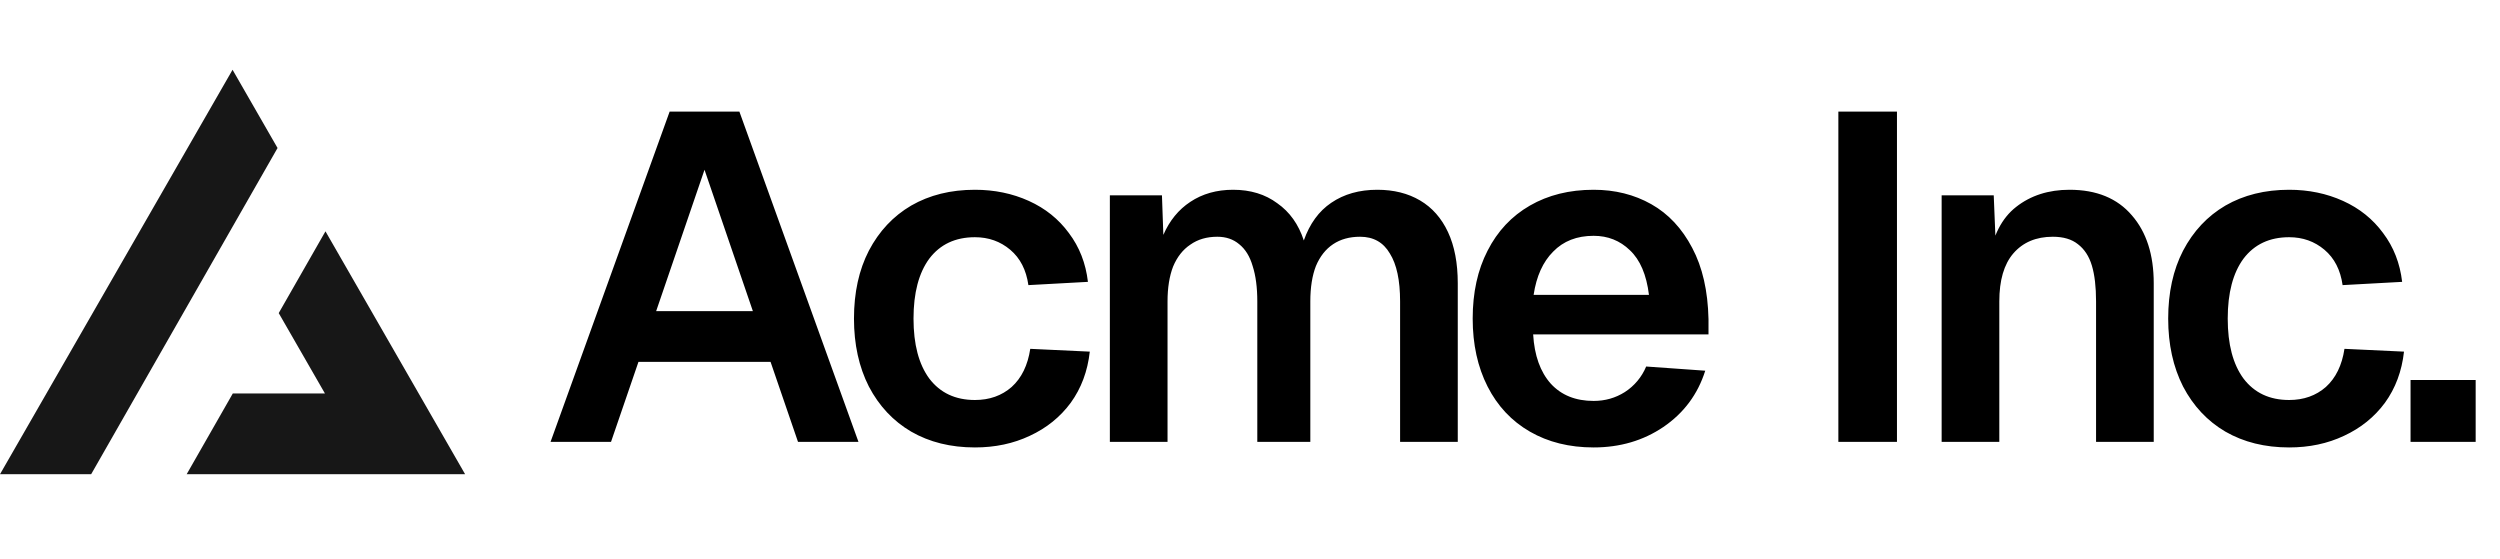
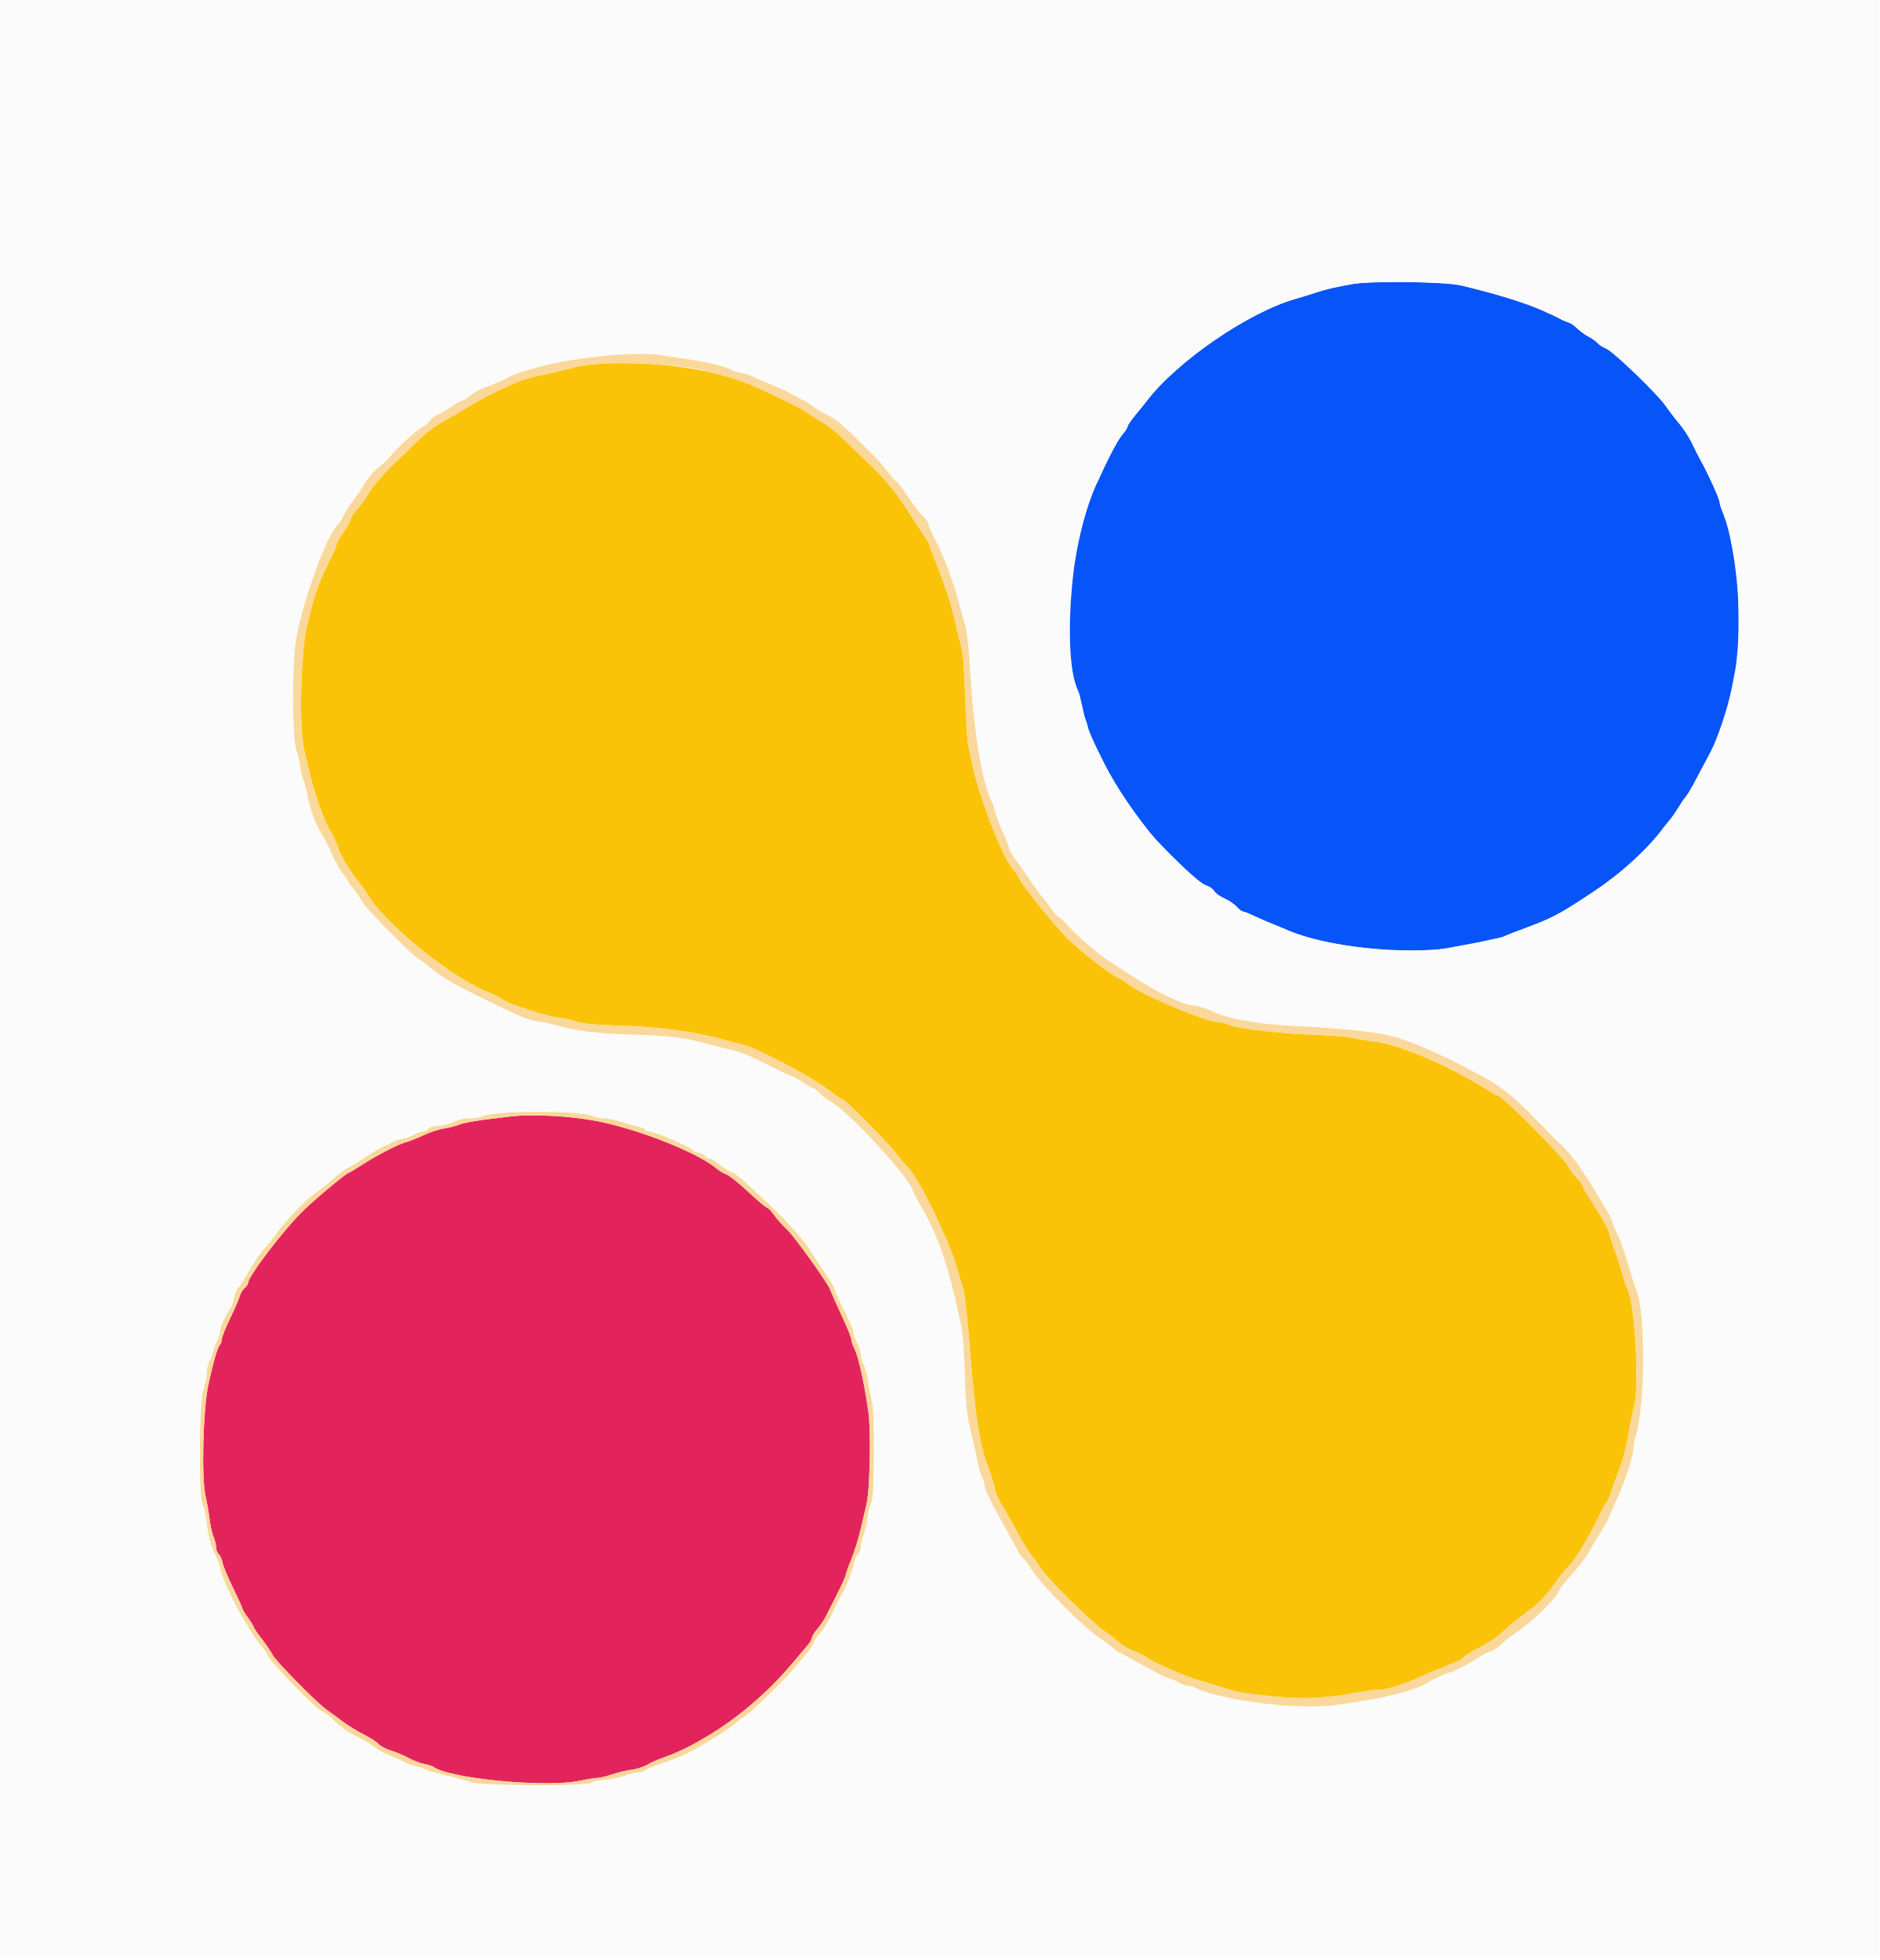
- <svg xmlns="http://www.w3.org/2000/svg" width="215" height="48" fill="none">
-   <path fill="#000" d="M57.588 9.6h6L73.828 38h-5.2l-2.36-6.88h-11.36L52.548 38h-5.2l10.24-28.4Zm7.16 17.16-4.16-12.16-4.16 12.16h8.32Zm23.694-2.24c-.186-1.307-.706-2.32-1.56-3.04-.853-.72-1.866-1.08-3.04-1.08-1.68 0-2.986.613-3.92 1.84-.906 1.227-1.36 2.947-1.36 5.16s.454 3.933 1.36 5.16c.934 1.227 2.24 1.84 3.92 1.84 1.254 0 2.307-.373 3.16-1.12.854-.773 1.387-1.867 1.6-3.28l5.12.24c-.186 1.68-.733 3.147-1.64 4.4-.906 1.227-2.08 2.173-3.52 2.84-1.413.667-2.986 1-4.72 1-2.08 0-3.906-.453-5.48-1.36-1.546-.907-2.76-2.2-3.64-3.88-.853-1.68-1.28-3.627-1.28-5.84 0-2.24.427-4.187 1.28-5.84.88-1.68 2.094-2.973 3.64-3.88 1.574-.907 3.4-1.36 5.48-1.36 1.68 0 3.227.32 4.64.96 1.414.64 2.56 1.56 3.44 2.76.907 1.2 1.454 2.6 1.64 4.2l-5.12.28Zm11.486-7.72.12 3.4c.534-1.227 1.307-2.173 2.32-2.84 1.04-.693 2.267-1.04 3.68-1.04 1.494 0 2.76.387 3.8 1.16 1.067.747 1.827 1.813 2.28 3.2.507-1.44 1.294-2.52 2.36-3.24 1.094-.747 2.414-1.12 3.96-1.12 1.414 0 2.64.307 3.68.92s1.84 1.52 2.4 2.72c.56 1.2.84 2.667.84 4.4V38h-4.96V25.92c0-1.813-.293-3.187-.88-4.12-.56-.96-1.413-1.44-2.56-1.44-.906 0-1.68.213-2.32.64-.64.427-1.133 1.053-1.48 1.88-.32.827-.48 1.84-.48 3.04V38h-4.56V25.92c0-1.2-.133-2.213-.4-3.04-.24-.827-.626-1.453-1.16-1.88-.506-.427-1.133-.64-1.88-.64-.906 0-1.68.227-2.32.68-.64.427-1.133 1.053-1.48 1.88-.32.827-.48 1.827-.48 3V38h-4.96V16.8h4.48Zm26.723 10.6c0-2.24.427-4.187 1.28-5.84.854-1.68 2.067-2.973 3.64-3.88 1.574-.907 3.4-1.36 5.48-1.36 1.84 0 3.494.413 4.96 1.24 1.467.827 2.64 2.08 3.52 3.76.88 1.653 1.347 3.693 1.4 6.12v1.32h-15.08c.107 1.813.614 3.227 1.52 4.24.907.987 2.134 1.48 3.68 1.48.987 0 1.88-.253 2.68-.76a4.803 4.803 0 0 0 1.84-2.2l5.08.36c-.64 2.027-1.84 3.64-3.6 4.84-1.733 1.173-3.733 1.76-6 1.76-2.08 0-3.906-.453-5.48-1.36-1.573-.907-2.786-2.2-3.64-3.88-.853-1.68-1.28-3.627-1.28-5.84Zm15.16-2.04c-.213-1.733-.76-3.013-1.64-3.84-.853-.827-1.893-1.24-3.12-1.24-1.44 0-2.6.453-3.48 1.36-.88.88-1.44 2.12-1.68 3.72h9.92ZM163.139 9.6V38h-5.04V9.6h5.04Zm8.322 7.2.24 5.88-.64-.36c.32-2.053 1.094-3.56 2.32-4.52 1.254-.987 2.787-1.48 4.6-1.48 2.32 0 4.107.733 5.36 2.2 1.254 1.44 1.88 3.387 1.88 5.84V38h-4.96V25.92c0-1.253-.12-2.28-.36-3.08-.24-.8-.64-1.413-1.2-1.84-.533-.427-1.253-.64-2.16-.64-1.44 0-2.573.48-3.4 1.44-.8.933-1.2 2.307-1.2 4.12V38h-4.96V16.8h4.48Zm30.003 7.72c-.186-1.307-.706-2.32-1.56-3.04-.853-.72-1.866-1.08-3.04-1.08-1.68 0-2.986.613-3.92 1.84-.906 1.227-1.36 2.947-1.36 5.16s.454 3.933 1.36 5.16c.934 1.227 2.24 1.84 3.92 1.84 1.254 0 2.307-.373 3.16-1.12.854-.773 1.387-1.867 1.6-3.28l5.12.24c-.186 1.68-.733 3.147-1.64 4.4-.906 1.227-2.08 2.173-3.52 2.84-1.413.667-2.986 1-4.72 1-2.08 0-3.906-.453-5.48-1.36-1.546-.907-2.76-2.2-3.64-3.88-.853-1.68-1.28-3.627-1.28-5.84 0-2.24.427-4.187 1.28-5.84.88-1.68 2.094-2.973 3.64-3.88 1.574-.907 3.4-1.36 5.48-1.36 1.68 0 3.227.32 4.64.96 1.414.64 2.56 1.56 3.44 2.76.907 1.2 1.454 2.6 1.64 4.2l-5.12.28Zm11.443 8.16V38h-5.6v-5.32h5.6Z" />
-   <path fill="#171717" fill-rule="evenodd" d="m7.839 40.783 16.03-28.054L20 6 0 40.783h7.839Zm8.214 0H40L27.99 19.894l-4.02 7.032 3.976 6.914H20.02l-3.967 6.943Z" clip-rule="evenodd" />
+ <svg xmlns="http://www.w3.org/2000/svg" id="svg" version="1.1" width="400" height="417.143" viewBox="0, 0, 400,417.143">
+   <g id="svgg">
+     <path id="path0" d="M288.000 60.423 C 284.963 60.956,282.285 61.576,280.400 62.181 C 279.410 62.499,277.250 63.158,275.600 63.645 C 265.374 66.666,250.359 77.012,244.000 85.419 C 243.670 85.855,242.635 87.135,241.700 88.262 C 240.765 89.389,240.000 90.505,240.000 90.742 C 240.000 90.978,239.495 91.763,238.877 92.486 C 237.858 93.679,236.262 96.724,233.471 102.800 C 227.813 115.119,225.662 138.331,229.377 147.000 C 229.659 147.660,230.081 149.100,230.314 150.200 C 231.253 154.637,231.807 156.073,235.092 162.600 C 240.230 172.808,251.960 186.869,256.623 188.408 C 257.384 188.659,258.197 189.221,258.431 189.658 C 258.665 190.095,259.609 190.779,260.528 191.178 C 261.448 191.577,262.636 192.375,263.170 192.952 C 263.703 193.528,264.315 194.000,264.530 194.000 C 264.744 194.000,265.838 194.433,266.960 194.962 C 268.082 195.491,269.810 196.243,270.800 196.633 C 271.790 197.023,273.320 197.653,274.200 198.034 C 282.199 201.498,299.211 203.384,308.000 201.781 C 316.160 200.292,319.245 199.664,320.000 199.338 C 320.330 199.195,321.410 198.767,322.400 198.387 C 323.390 198.007,325.370 197.248,326.800 196.699 C 330.630 195.228,332.555 194.154,338.960 189.910 C 346.539 184.888,353.275 178.196,357.345 171.643 C 357.974 170.629,358.632 169.710,358.806 169.600 C 358.980 169.490,359.829 168.050,360.693 166.400 C 361.557 164.750,362.948 162.140,363.783 160.600 C 370.460 148.297,371.935 129.395,367.603 111.658 C 367.369 110.700,366.912 109.404,366.589 108.778 C 366.265 108.152,366.000 107.329,366.000 106.950 C 366.000 106.257,363.458 100.617,361.967 98.000 C 361.528 97.230,360.709 95.610,360.146 94.400 C 359.584 93.190,358.363 91.300,357.434 90.200 C 356.505 89.100,355.194 87.390,354.520 86.400 C 352.809 83.885,343.436 74.858,341.848 74.194 C 341.127 73.893,340.293 73.353,339.995 72.994 C 339.697 72.635,338.811 72.012,338.027 71.610 C 337.242 71.207,336.164 70.410,335.630 69.839 C 335.097 69.268,334.467 68.798,334.230 68.795 C 333.994 68.792,332.450 68.102,330.800 67.262 C 326.347 64.995,319.460 62.731,311.145 60.802 C 307.479 59.951,292.120 59.700,288.000 60.423 " stroke="none" fill="#0754f9" fill-rule="evenodd" />
+     <path id="path1" d="M126.000 77.563 C 124.350 77.720,122.720 77.978,122.378 78.137 C 122.036 78.296,120.056 78.789,117.978 79.234 C 111.851 80.546,111.526 80.641,108.600 81.976 C 103.852 84.143,102.690 84.739,100.000 86.380 C 98.570 87.253,96.410 88.522,95.200 89.199 C 92.544 90.685,90.953 91.826,89.329 93.410 C 88.657 94.064,86.267 96.375,84.016 98.544 C 81.675 100.800,79.347 103.472,78.577 104.786 C 77.836 106.049,76.682 107.670,76.011 108.388 C 75.340 109.106,74.686 110.116,74.556 110.632 C 74.427 111.148,73.708 112.432,72.960 113.484 C 72.212 114.536,71.600 115.632,71.600 115.918 C 71.600 116.204,71.262 117.105,70.849 117.919 C 67.830 123.875,67.243 125.475,65.441 132.648 C 63.976 138.478,63.575 154.934,64.779 159.800 C 64.997 160.680,65.459 162.660,65.805 164.200 C 66.736 168.333,69.142 175.158,70.238 176.770 C 70.764 177.545,71.491 179.083,71.854 180.189 C 72.515 182.207,74.606 185.706,76.301 187.631 C 76.800 188.197,77.804 189.637,78.531 190.831 C 82.243 196.917,96.534 208.355,104.000 211.215 C 104.770 211.510,106.045 212.150,106.833 212.638 C 107.621 213.126,108.881 213.717,109.633 213.951 C 110.385 214.185,112.260 214.809,113.800 215.338 C 115.340 215.866,117.590 216.428,118.800 216.585 C 120.010 216.742,121.810 217.143,122.800 217.476 C 124.015 217.885,126.873 218.144,131.600 218.274 C 139.620 218.495,147.227 219.468,153.000 221.011 C 155.200 221.599,157.654 222.238,158.453 222.431 C 161.055 223.061,172.989 229.379,176.010 231.726 C 177.620 232.977,179.115 234.000,179.333 234.000 C 179.860 234.000,189.511 243.766,190.994 245.800 C 191.635 246.680,192.535 247.760,192.993 248.200 C 194.526 249.671,196.894 253.852,199.902 260.400 C 202.572 266.212,203.169 267.856,205.055 274.600 C 205.363 275.700,205.975 281.280,206.415 287.000 C 207.535 301.534,208.426 307.285,210.354 312.400 C 210.976 314.050,211.615 316.105,211.773 316.967 C 211.932 317.829,212.645 319.449,213.359 320.567 C 214.073 321.685,215.513 324.220,216.561 326.200 C 217.608 328.180,218.866 330.250,219.355 330.800 C 219.845 331.350,220.761 332.610,221.391 333.600 C 223.058 336.220,232.855 345.833,235.556 347.499 C 236.130 347.853,237.230 348.718,238.000 349.420 C 238.770 350.123,240.268 351.020,241.329 351.415 C 242.391 351.809,243.651 352.423,244.129 352.779 C 245.675 353.931,252.120 356.768,255.000 357.564 C 256.540 357.991,258.700 358.643,259.800 359.014 C 263.332 360.206,264.089 360.345,270.689 361.011 C 277.562 361.706,282.134 361.497,289.200 360.166 C 290.850 359.855,292.878 359.600,293.708 359.600 C 295.390 359.600,299.241 358.329,303.265 356.447 C 304.730 355.761,306.080 355.194,306.265 355.186 C 306.449 355.179,307.320 354.825,308.200 354.400 C 309.080 353.975,309.997 353.621,310.238 353.614 C 310.479 353.606,311.019 353.220,311.438 352.756 C 311.857 352.291,313.500 351.285,315.088 350.520 C 316.677 349.755,318.665 348.441,319.506 347.600 C 320.347 346.759,322.467 345.000,324.217 343.690 C 327.758 341.042,328.698 340.090,331.220 336.600 C 332.174 335.280,333.159 334.020,333.408 333.800 C 335.031 332.368,337.955 327.668,340.253 322.800 C 340.825 321.590,341.523 320.330,341.806 320.000 C 342.089 319.670,342.504 318.770,342.729 318.000 C 342.953 317.230,343.531 315.610,344.013 314.400 C 345.343 311.061,346.046 308.523,346.619 305.000 C 346.905 303.240,347.423 300.727,347.770 299.416 C 348.970 294.874,347.954 277.147,346.325 274.217 C 346.085 273.786,345.662 272.526,345.384 271.417 C 345.106 270.307,344.433 268.218,343.887 266.773 C 343.342 265.329,342.766 263.556,342.608 262.835 C 342.320 261.527,341.199 259.492,338.321 255.054 C 337.485 253.764,336.800 252.540,336.800 252.333 C 336.800 252.126,336.249 251.381,335.576 250.678 C 334.904 249.975,334.018 248.770,333.610 248.000 C 332.643 246.179,319.729 233.200,318.884 233.200 C 318.708 233.200,317.221 232.372,315.582 231.361 C 307.500 226.376,297.666 222.259,292.288 221.608 C 290.480 221.390,288.280 221.029,287.400 220.808 C 286.520 220.587,282.650 220.301,278.800 220.173 C 272.083 219.950,262.653 218.777,261.163 217.980 C 260.772 217.771,260.062 217.600,259.586 217.600 C 256.850 217.600,242.419 211.483,239.800 209.213 C 239.360 208.831,238.668 208.401,238.262 208.258 C 236.630 207.679,229.180 201.861,226.739 199.260 C 223.137 195.420,216.800 187.408,216.800 186.693 C 216.800 186.513,216.379 185.911,215.864 185.356 C 213.396 182.694,208.213 169.288,206.757 161.800 C 206.586 160.920,206.272 159.390,206.058 158.400 C 205.845 157.410,205.551 152.730,205.406 148.000 C 205.238 142.526,204.941 138.746,204.588 137.600 C 204.283 136.610,203.653 134.000,203.187 131.800 C 202.722 129.600,201.274 125.065,199.970 121.722 C 198.667 118.379,197.600 115.553,197.600 115.442 C 197.600 115.331,197.015 114.410,196.300 113.394 C 195.585 112.379,194.640 110.956,194.200 110.232 C 191.297 105.453,188.683 102.212,184.668 98.409 C 183.385 97.194,181.097 94.993,179.583 93.518 C 178.069 92.043,176.238 90.536,175.515 90.169 C 174.792 89.802,173.337 88.888,172.282 88.138 C 170.525 86.890,169.026 86.127,161.108 82.457 C 152.475 78.454,137.926 76.426,126.000 77.563 " stroke="none" fill="#fbc307" fill-rule="evenodd" />
+     <path id="path2" d="M109.000 237.584 C 102.719 238.261,98.925 238.862,97.600 239.387 C 96.830 239.692,95.390 240.054,94.400 240.191 C 93.410 240.327,91.489 240.963,90.132 241.604 C 88.775 242.245,87.155 242.893,86.532 243.045 C 84.937 243.434,80.285 245.817,77.121 247.866 C 75.648 248.820,74.348 249.600,74.232 249.600 C 73.790 249.600,67.283 255.001,64.661 257.544 C 60.422 261.654,52.800 271.629,52.800 273.066 C 52.800 273.291,52.456 273.787,52.036 274.167 C 51.616 274.548,51.157 275.316,51.017 275.874 C 50.877 276.433,49.961 278.548,48.981 280.576 C 48.002 282.603,47.200 284.617,47.200 285.051 C 47.200 285.485,47.019 286.021,46.797 286.243 C 46.289 286.751,45.374 289.920,44.327 294.800 C 43.208 300.015,42.848 314.533,43.742 318.400 C 44.072 319.830,44.460 322.048,44.604 323.329 C 44.747 324.609,45.120 326.269,45.432 327.016 C 45.745 327.763,46.000 328.808,46.000 329.338 C 46.000 329.868,46.251 330.510,46.558 330.765 C 46.865 331.020,47.231 331.840,47.371 332.588 C 47.512 333.335,48.520 335.765,49.613 337.988 C 50.706 340.210,51.600 342.175,51.600 342.354 C 51.600 342.533,52.140 343.425,52.800 344.337 C 53.460 345.248,54.000 346.130,54.000 346.297 C 54.000 346.463,54.766 347.590,55.701 348.800 C 56.636 350.010,57.671 351.528,58.000 352.172 C 58.706 353.553,67.087 362.087,69.400 363.781 C 70.280 364.425,71.900 365.621,73.000 366.439 C 74.100 367.256,76.093 368.477,77.428 369.152 C 78.764 369.826,80.188 370.745,80.594 371.193 C 80.999 371.641,82.157 372.255,83.166 372.557 C 84.175 372.859,85.873 373.572,86.939 374.142 C 88.006 374.712,89.536 375.297,90.339 375.441 C 91.143 375.586,91.980 375.842,92.200 376.010 C 95.505 378.540,116.199 380.518,123.400 378.993 C 124.940 378.667,126.604 378.400,127.098 378.400 C 127.592 378.400,129.033 378.057,130.298 377.637 C 131.564 377.218,133.434 376.774,134.453 376.651 C 135.473 376.529,136.925 376.063,137.680 375.618 C 138.436 375.172,140.032 374.468,141.227 374.054 C 150.321 370.900,160.974 363.114,168.600 354.046 C 170.140 352.215,171.715 350.348,172.100 349.897 C 172.485 349.446,172.800 348.841,172.800 348.553 C 172.800 348.264,173.316 347.437,173.947 346.714 C 174.578 345.991,175.451 344.680,175.886 343.800 C 176.322 342.920,177.426 340.724,178.339 338.921 C 179.253 337.117,180.000 335.440,180.000 335.193 C 180.000 334.946,180.532 333.452,181.181 331.872 C 181.831 330.292,182.738 327.380,183.197 325.400 C 183.657 323.420,184.221 320.990,184.452 320.000 C 185.149 317.014,185.387 304.404,184.821 300.476 C 183.893 294.043,182.694 288.656,181.813 286.967 C 181.479 286.325,181.204 285.504,181.202 285.142 C 181.201 284.779,180.546 283.069,179.748 281.342 C 178.026 277.617,176.936 275.163,176.741 274.571 C 176.300 273.231,169.108 263.176,167.539 261.707 C 166.516 260.748,165.256 259.342,164.739 258.581 C 164.223 257.821,163.530 257.107,163.200 256.995 C 162.870 256.884,161.070 255.359,159.200 253.608 C 157.330 251.856,155.260 250.209,154.600 249.947 C 153.940 249.685,153.040 249.157,152.600 248.774 C 149.305 245.907,139.307 241.652,130.463 239.354 C 124.259 237.742,114.778 236.960,109.000 237.584 " stroke="none" fill="#e3245c" fill-rule="evenodd" />
+     <path id="path3" d="M0.000 208.400 L 0.000 416.800 200.000 416.800 L 400.000 416.800 400.000 208.400 L 400.000 0.000 200.000 0.000 L 0.000 0.000 0.000 208.400 M310.374 60.607 C 317.864 62.338,326.854 65.108,328.686 66.248 C 329.173 66.552,329.824 66.800,330.132 66.800 C 330.440 66.800,331.150 67.160,331.709 67.600 C 332.269 68.040,333.012 68.400,333.362 68.400 C 333.712 68.400,334.673 69.005,335.499 69.745 C 336.324 70.486,337.553 71.374,338.229 71.719 C 338.905 72.065,339.701 72.640,339.997 72.997 C 340.294 73.354,341.127 73.893,341.848 74.194 C 343.436 74.858,352.809 83.885,354.520 86.400 C 355.194 87.390,356.505 89.100,357.434 90.200 C 358.363 91.300,359.584 93.190,360.146 94.400 C 360.709 95.610,361.528 97.230,361.967 98.000 C 363.332 100.395,366.000 106.232,366.000 106.822 C 366.000 107.132,366.345 108.288,366.766 109.392 C 367.597 111.571,367.910 112.719,369.170 118.219 C 370.109 122.316,370.372 138.127,369.559 141.600 C 369.327 142.590,368.902 144.660,368.615 146.200 C 367.808 150.519,365.466 157.499,363.783 160.600 C 362.948 162.140,361.578 164.709,360.740 166.308 C 359.901 167.908,358.856 169.602,358.417 170.074 C 357.978 170.545,357.426 171.515,357.190 172.230 C 356.954 172.945,356.508 173.627,356.198 173.746 C 355.888 173.865,354.658 175.275,353.466 176.881 C 350.265 181.190,345.044 185.879,338.960 189.910 C 331.439 194.893,330.416 195.415,322.400 198.357 C 321.410 198.721,320.419 199.133,320.197 199.273 C 319.975 199.413,319.075 199.649,318.197 199.797 C 317.319 199.945,315.790 200.316,314.800 200.620 C 304.940 203.655,284.105 202.328,274.200 198.035 C 273.320 197.654,271.790 197.023,270.800 196.633 C 269.810 196.243,268.082 195.491,266.960 194.962 C 265.838 194.433,264.744 194.000,264.530 194.000 C 264.315 194.000,263.703 193.528,263.170 192.952 C 262.636 192.375,261.448 191.577,260.528 191.178 C 259.609 190.779,258.665 190.095,258.431 189.658 C 258.197 189.221,257.384 188.659,256.623 188.408 C 254.739 187.786,244.126 177.210,240.960 172.799 C 238.199 168.954,231.607 156.521,231.586 155.120 C 231.579 154.614,231.225 153.480,230.800 152.600 C 230.375 151.720,230.021 150.353,230.014 149.561 C 230.006 148.770,229.742 147.600,229.428 146.961 C 225.808 139.616,228.300 110.818,233.215 103.200 C 233.428 102.870,233.793 102.150,234.026 101.600 C 235.454 98.237,237.916 93.611,238.877 92.486 C 239.495 91.763,240.000 90.978,240.000 90.742 C 240.000 90.505,240.765 89.389,241.700 88.262 C 242.635 87.135,243.670 85.855,244.000 85.419 C 250.406 76.950,265.976 66.257,275.800 63.580 C 277.560 63.101,279.630 62.439,280.400 62.109 C 281.170 61.780,282.790 61.341,284.000 61.135 C 285.210 60.929,287.010 60.613,288.000 60.434 C 291.405 59.816,307.490 59.940,310.374 60.607 M141.000 75.616 C 142.100 75.819,144.852 76.246,147.116 76.566 C 150.952 77.107,154.871 78.115,155.800 78.801 C 156.020 78.963,156.920 79.222,157.800 79.377 C 158.680 79.532,159.760 79.879,160.200 80.147 C 160.640 80.415,162.350 81.162,164.000 81.805 C 165.650 82.449,167.863 83.476,168.918 84.088 C 169.972 84.700,170.919 85.200,171.022 85.200 C 171.124 85.200,172.093 85.822,173.175 86.583 C 174.257 87.343,175.793 88.237,176.589 88.569 C 177.384 88.902,179.272 90.395,180.785 91.887 C 182.298 93.379,184.383 95.410,185.420 96.400 C 186.457 97.390,188.007 99.145,188.865 100.300 C 189.723 101.455,190.576 102.400,190.761 102.400 C 190.945 102.400,192.005 103.795,193.115 105.500 C 194.226 107.205,195.689 109.129,196.367 109.775 C 197.045 110.421,197.600 111.199,197.600 111.503 C 197.600 111.808,198.138 113.079,198.795 114.328 C 200.924 118.378,203.166 124.430,204.378 129.400 C 204.646 130.500,205.131 132.210,205.457 133.200 C 205.793 134.224,206.212 137.931,206.428 141.800 C 207.204 155.711,209.003 166.711,211.174 170.813 C 211.352 171.150,211.635 172.047,211.801 172.805 C 211.968 173.563,212.711 175.515,213.452 177.142 C 214.193 178.769,214.800 180.334,214.800 180.619 C 214.800 180.905,215.385 181.918,216.101 182.869 C 216.817 183.821,218.119 185.680,218.995 187.000 C 219.872 188.320,221.131 190.056,221.794 190.858 C 222.457 191.660,223.450 192.960,224.000 193.747 C 224.550 194.534,225.180 195.198,225.400 195.222 C 225.620 195.246,226.610 196.202,227.600 197.347 C 229.178 199.173,234.773 203.872,236.712 205.000 C 237.091 205.220,239.200 206.578,241.400 208.017 C 246.345 211.252,252.135 214.000,254.006 214.000 C 254.773 214.000,256.487 214.515,257.817 215.144 C 261.512 216.892,267.688 217.985,276.084 218.375 C 280.108 218.562,286.065 219.017,289.323 219.386 C 294.682 219.992,296.190 220.338,300.800 222.020 C 302.450 222.621,308.480 225.351,310.200 226.275 C 310.860 226.629,312.750 227.634,314.400 228.508 C 319.534 231.226,321.489 232.746,326.726 238.094 C 329.517 240.944,332.227 243.664,332.750 244.138 C 334.024 245.295,336.668 248.829,338.472 251.786 C 341.916 257.431,343.200 259.698,343.202 260.135 C 343.204 260.391,343.488 261.140,343.835 261.800 C 344.700 263.448,345.453 265.537,346.790 270.000 C 347.416 272.090,348.138 274.340,348.395 275.000 C 350.232 279.719,350.135 298.810,348.240 305.189 C 347.888 306.375,347.600 307.899,347.600 308.576 C 347.600 310.033,345.789 315.466,343.992 319.400 C 343.289 320.940,342.449 322.797,342.126 323.526 C 341.802 324.255,341.033 325.605,340.417 326.526 C 339.801 327.447,338.827 329.100,338.253 330.200 C 337.679 331.300,336.116 333.370,334.780 334.800 C 333.444 336.230,332.107 337.940,331.809 338.600 C 331.017 340.354,326.166 345.137,323.183 347.103 C 321.763 348.040,320.070 349.351,319.421 350.015 C 318.773 350.680,317.783 351.336,317.221 351.473 C 316.660 351.609,315.480 352.210,314.600 352.807 C 312.716 354.085,309.005 356.000,308.411 356.000 C 307.952 356.000,304.995 357.409,302.761 358.691 C 301.347 359.503,296.296 360.924,292.519 361.571 C 282.821 363.234,282.176 363.291,275.400 363.079 C 268.011 362.848,257.631 360.929,254.394 359.197 C 253.986 358.978,253.285 358.800,252.836 358.800 C 252.387 358.800,251.430 358.441,250.710 358.001 C 249.989 357.562,249.126 357.202,248.790 357.201 C 248.455 357.201,245.952 355.940,243.228 354.400 C 240.505 352.860,238.181 351.600,238.064 351.600 C 237.947 351.600,237.480 351.262,237.026 350.848 C 236.572 350.434,235.158 349.381,233.883 348.507 C 230.387 346.109,221.746 337.436,219.747 334.318 C 218.789 332.823,217.862 331.600,217.686 331.600 C 217.510 331.600,217.092 331.015,216.757 330.300 C 216.422 329.585,215.272 327.470,214.202 325.600 C 211.295 320.523,209.601 317.088,209.600 316.274 C 209.600 315.874,209.386 315.154,209.125 314.674 C 208.863 314.193,208.419 312.720,208.138 311.400 C 207.857 310.080,207.164 307.020,206.599 304.600 C 205.754 300.984,205.534 298.846,205.364 292.600 C 205.251 288.420,204.911 283.830,204.610 282.400 C 201.807 269.080,199.831 263.235,195.803 256.354 C 195.080 255.118,194.354 253.678,194.191 253.154 C 193.301 250.296,180.219 236.197,176.800 234.410 C 176.030 234.007,174.964 233.210,174.430 232.639 C 173.897 232.068,173.299 231.600,173.102 231.600 C 172.905 231.600,171.992 231.085,171.072 230.455 C 170.152 229.825,168.950 229.169,168.400 228.997 C 167.850 228.826,165.402 227.654,162.960 226.395 C 160.518 225.135,157.548 223.887,156.360 223.620 C 155.172 223.354,152.940 222.797,151.400 222.383 C 145.435 220.780,142.833 220.437,134.800 220.197 C 127.004 219.965,122.433 219.409,118.400 218.202 C 117.410 217.906,115.720 217.545,114.645 217.399 C 112.373 217.092,111.744 216.837,104.000 213.088 C 96.971 209.685,93.436 207.660,91.669 206.022 C 90.937 205.344,89.857 204.535,89.269 204.226 C 87.802 203.454,77.961 193.505,77.117 191.941 C 76.741 191.245,75.886 189.994,75.217 189.161 C 74.548 188.328,74.000 187.536,74.000 187.400 C 74.000 187.264,73.465 186.488,72.812 185.675 C 72.158 184.861,71.173 183.086,70.622 181.730 C 70.071 180.374,69.173 178.607,68.627 177.802 C 67.358 175.931,66.117 172.609,65.380 169.106 C 65.061 167.589,64.644 166.044,64.454 165.674 C 64.263 165.303,63.990 164.100,63.847 163.000 C 63.704 161.900,63.328 160.280,63.011 159.400 C 62.170 157.065,62.176 140.901,63.019 136.015 C 64.122 129.623,66.223 122.832,68.600 117.972 C 70.962 113.146,71.656 111.847,72.008 111.600 C 72.165 111.490,72.703 110.590,73.204 109.600 C 73.705 108.610,74.688 107.080,75.389 106.200 C 76.090 105.320,77.141 103.762,77.726 102.738 C 78.311 101.714,79.557 100.275,80.495 99.540 C 81.433 98.806,82.559 97.754,82.998 97.202 C 84.564 95.236,89.464 90.800,90.070 90.800 C 90.280 90.800,90.898 90.270,91.443 89.621 C 91.989 88.973,92.787 88.331,93.217 88.195 C 93.647 88.058,94.918 87.328,96.040 86.573 C 97.162 85.818,98.261 85.200,98.483 85.200 C 98.704 85.200,99.541 84.684,100.342 84.053 C 101.144 83.423,102.250 82.771,102.800 82.606 C 104.144 82.201,107.134 80.914,108.553 80.129 C 109.188 79.779,110.268 79.345,110.953 79.167 C 111.639 78.988,113.460 78.466,115.000 78.007 C 121.497 76.069,136.150 74.722,141.000 75.616 M125.886 237.446 C 126.373 237.751,127.497 238.000,128.384 238.000 C 129.271 238.000,131.033 238.347,132.298 238.771 C 133.564 239.194,135.185 239.659,135.900 239.802 C 136.615 239.946,137.200 240.229,137.200 240.432 C 137.200 240.634,137.572 240.800,138.026 240.800 C 139.320 240.800,146.921 244.026,147.382 244.770 C 147.507 244.973,148.147 245.257,148.805 245.401 C 149.462 245.545,150.000 245.810,150.000 245.988 C 150.000 246.167,150.447 246.425,150.993 246.562 C 151.539 246.699,152.574 247.322,153.293 247.947 C 154.012 248.571,155.080 249.244,155.666 249.441 C 156.615 249.760,158.389 251.293,164.464 257.043 C 167.066 259.506,171.109 264.045,172.097 265.614 C 173.512 267.860,173.710 268.161,175.700 271.092 C 176.745 272.631,177.600 274.050,177.599 274.245 C 177.598 274.603,178.105 275.713,180.366 280.306 C 181.045 281.684,181.600 283.131,181.600 283.521 C 181.600 283.912,181.960 284.937,182.400 285.800 C 182.840 286.663,183.200 287.790,183.200 288.304 C 183.200 288.819,183.478 289.777,183.817 290.433 C 184.156 291.089,184.592 292.745,184.784 294.113 C 184.977 295.481,185.325 297.320,185.558 298.200 C 186.218 300.697,186.136 318.824,185.459 319.811 C 185.161 320.245,184.798 321.648,184.652 322.930 C 184.506 324.211,184.119 325.898,183.793 326.678 C 183.467 327.459,183.200 328.594,183.200 329.200 C 183.200 329.806,182.942 330.517,182.626 330.779 C 182.310 331.041,181.935 331.828,181.794 332.528 C 181.401 334.464,180.181 337.595,179.037 339.600 C 178.472 340.590,177.901 341.670,177.766 342.000 C 176.941 344.029,175.329 346.771,174.345 347.819 C 173.715 348.490,173.200 349.274,173.200 349.561 C 173.200 349.849,172.728 350.650,172.151 351.342 C 171.574 352.034,170.359 353.500,169.451 354.600 C 166.906 357.683,158.691 365.600,158.038 365.600 C 157.851 365.600,157.477 365.866,157.207 366.191 C 156.937 366.517,155.483 367.595,153.975 368.589 C 151.391 370.291,150.501 370.824,146.600 373.009 C 145.720 373.502,143.470 374.409,141.600 375.025 C 139.730 375.642,137.916 376.383,137.569 376.673 C 137.221 376.963,136.484 377.200,135.931 377.200 C 135.378 377.200,133.879 377.560,132.600 378.000 C 131.321 378.440,129.487 378.800,128.523 378.800 C 127.560 378.800,126.341 379.082,125.814 379.427 C 124.625 380.207,102.278 380.091,100.200 379.295 C 99.540 379.042,97.830 378.552,96.400 378.207 C 91.725 377.078,90.637 376.763,90.216 376.415 C 89.987 376.226,89.080 375.943,88.200 375.785 C 87.320 375.628,86.330 375.288,86.000 375.030 C 85.670 374.773,84.320 374.141,83.000 373.627 C 81.680 373.112,80.399 372.444,80.154 372.142 C 79.740 371.634,77.620 370.388,74.513 368.828 C 73.806 368.472,72.366 367.357,71.313 366.349 C 70.261 365.341,69.012 364.393,68.538 364.243 C 67.425 363.891,57.363 353.545,56.990 352.370 C 56.834 351.878,56.184 350.902,55.546 350.201 C 54.908 349.499,53.660 347.682,52.773 346.163 C 51.886 344.643,51.001 343.130,50.807 342.800 C 49.458 340.503,47.090 335.159,46.909 334.000 C 46.789 333.230,46.448 332.150,46.151 331.600 C 45.086 329.627,44.314 326.949,43.962 324.000 C 43.764 322.350,43.377 320.568,43.102 320.039 C 42.237 318.383,42.404 297.877,43.300 295.692 C 43.685 294.752,44.000 293.218,44.000 292.281 C 44.000 291.344,44.247 290.223,44.549 289.789 C 44.851 289.355,45.228 288.370,45.388 287.600 C 45.548 286.830,45.931 285.801,46.239 285.314 C 46.548 284.827,46.800 283.981,46.800 283.435 C 46.800 282.537,48.253 279.345,49.163 278.242 C 49.364 277.999,49.662 277.080,49.825 276.200 C 49.988 275.320,50.409 274.330,50.760 274.000 C 51.112 273.670,51.835 272.590,52.367 271.600 C 53.731 269.059,55.553 266.399,56.866 265.030 C 57.483 264.387,58.477 263.127,59.075 262.230 C 60.566 259.994,65.459 254.979,67.369 253.729 C 68.232 253.165,69.762 251.938,70.769 251.004 C 71.776 250.070,73.230 248.984,74.000 248.592 C 74.770 248.199,76.718 247.005,78.329 245.939 C 79.941 244.873,81.421 244.000,81.620 244.000 C 81.818 244.000,82.570 243.641,83.290 243.201 C 84.011 242.762,85.006 242.402,85.501 242.401 C 85.997 242.401,87.075 242.040,87.896 241.600 C 88.716 241.160,89.684 240.800,90.045 240.800 C 90.406 240.800,90.926 240.530,91.200 240.200 C 91.496 239.843,92.370 239.600,93.355 239.600 C 94.266 239.600,95.684 239.240,96.504 238.800 C 97.435 238.302,98.761 238.000,100.025 238.000 C 101.140 238.000,102.446 237.783,102.926 237.519 C 104.979 236.388,124.099 236.327,125.886 237.446 " stroke="none" fill="#fbfbfb" fill-rule="evenodd" />
+     <path id="path4" d="M129.800 75.628 C 124.102 76.150,117.866 77.152,115.000 78.007 C 113.460 78.466,111.639 78.988,110.953 79.167 C 110.268 79.345,109.188 79.779,108.553 80.129 C 107.134 80.914,104.144 82.201,102.800 82.606 C 102.250 82.771,101.144 83.423,100.342 84.053 C 99.541 84.684,98.704 85.200,98.483 85.200 C 98.261 85.200,97.162 85.818,96.040 86.573 C 94.918 87.328,93.647 88.058,93.217 88.195 C 92.787 88.331,91.989 88.973,91.443 89.621 C 90.898 90.270,90.280 90.800,90.070 90.800 C 89.464 90.800,84.564 95.236,82.998 97.202 C 82.559 97.754,81.433 98.806,80.495 99.540 C 79.557 100.275,78.311 101.714,77.726 102.738 C 77.141 103.762,76.090 105.320,75.389 106.200 C 74.688 107.080,73.705 108.610,73.204 109.600 C 72.703 110.590,72.165 111.490,72.008 111.600 C 69.791 113.159,64.469 127.613,63.019 136.015 C 62.176 140.901,62.170 157.065,63.011 159.400 C 63.328 160.280,63.704 161.900,63.847 163.000 C 63.990 164.100,64.263 165.303,64.454 165.674 C 64.644 166.044,65.061 167.589,65.380 169.106 C 66.117 172.609,67.358 175.931,68.627 177.802 C 69.173 178.607,70.071 180.374,70.622 181.730 C 71.173 183.086,72.158 184.861,72.812 185.675 C 73.465 186.488,74.000 187.264,74.000 187.400 C 74.000 187.536,74.548 188.328,75.217 189.161 C 75.886 189.994,76.741 191.245,77.117 191.941 C 77.961 193.505,87.802 203.454,89.269 204.226 C 89.857 204.535,90.937 205.344,91.669 206.022 C 93.436 207.660,96.971 209.685,104.000 213.088 C 111.744 216.837,112.373 217.092,114.645 217.399 C 115.720 217.545,117.410 217.906,118.400 218.202 C 122.433 219.409,127.004 219.965,134.800 220.197 C 142.833 220.437,145.435 220.780,151.400 222.383 C 152.940 222.797,155.172 223.354,156.360 223.620 C 157.548 223.887,160.518 225.135,162.960 226.395 C 165.402 227.654,167.850 228.826,168.400 228.997 C 168.950 229.169,170.152 229.825,171.072 230.455 C 171.992 231.085,172.905 231.600,173.102 231.600 C 173.299 231.600,173.897 232.068,174.430 232.639 C 174.964 233.210,176.030 234.007,176.800 234.410 C 180.219 236.197,193.301 250.296,194.191 253.154 C 194.354 253.678,195.080 255.118,195.803 256.354 C 199.831 263.235,201.807 269.080,204.610 282.400 C 204.911 283.830,205.251 288.420,205.364 292.600 C 205.534 298.846,205.754 300.984,206.599 304.600 C 207.164 307.020,207.857 310.080,208.138 311.400 C 208.419 312.720,208.863 314.193,209.125 314.674 C 209.386 315.154,209.600 315.874,209.600 316.274 C 209.601 317.088,211.295 320.523,214.202 325.600 C 215.272 327.470,216.422 329.585,216.757 330.300 C 217.092 331.015,217.510 331.600,217.686 331.600 C 217.862 331.600,218.789 332.823,219.747 334.318 C 221.746 337.436,230.387 346.109,233.883 348.507 C 235.158 349.381,236.572 350.434,237.026 350.848 C 237.480 351.262,237.947 351.600,238.064 351.600 C 238.181 351.600,240.505 352.860,243.228 354.400 C 245.952 355.940,248.455 357.201,248.790 357.201 C 249.126 357.202,249.989 357.562,250.710 358.001 C 251.430 358.441,252.387 358.800,252.836 358.800 C 253.285 358.800,253.986 358.978,254.394 359.197 C 257.631 360.929,268.011 362.848,275.400 363.079 C 282.176 363.291,282.821 363.234,292.519 361.571 C 296.296 360.924,301.347 359.503,302.761 358.691 C 304.995 357.409,307.952 356.000,308.411 356.000 C 309.005 356.000,312.716 354.085,314.600 352.807 C 315.480 352.210,316.660 351.609,317.221 351.473 C 317.783 351.336,318.773 350.680,319.421 350.015 C 320.070 349.351,321.763 348.040,323.183 347.103 C 326.166 345.137,331.017 340.354,331.809 338.600 C 332.107 337.940,333.444 336.230,334.780 334.800 C 336.116 333.370,337.679 331.300,338.253 330.200 C 338.827 329.100,339.801 327.447,340.417 326.526 C 341.033 325.605,341.802 324.255,342.126 323.526 C 342.449 322.797,343.289 320.940,343.992 319.400 C 345.789 315.466,347.600 310.033,347.600 308.576 C 347.600 307.899,347.888 306.375,348.240 305.189 C 350.135 298.810,350.232 279.719,348.395 275.000 C 348.138 274.340,347.416 272.090,346.790 270.000 C 345.453 265.537,344.700 263.448,343.835 261.800 C 343.488 261.140,343.204 260.391,343.202 260.135 C 343.200 259.698,341.916 257.431,338.472 251.786 C 336.668 248.829,334.024 245.295,332.750 244.138 C 332.227 243.664,329.517 240.944,326.726 238.094 C 321.489 232.746,319.534 231.226,314.400 228.508 C 312.750 227.634,310.860 226.629,310.200 226.275 C 308.480 225.351,302.450 222.621,300.800 222.020 C 296.190 220.338,294.682 219.992,289.323 219.386 C 286.065 219.017,280.108 218.562,276.084 218.375 C 267.688 217.985,261.512 216.892,257.817 215.144 C 256.487 214.515,254.773 214.000,254.006 214.000 C 252.135 214.000,246.345 211.252,241.400 208.017 C 239.200 206.578,237.091 205.220,236.712 205.000 C 234.773 203.872,229.178 199.173,227.600 197.347 C 226.610 196.202,225.620 195.246,225.400 195.222 C 225.180 195.198,224.550 194.534,224.000 193.747 C 223.450 192.960,222.457 191.660,221.794 190.858 C 221.131 190.056,219.872 188.320,218.995 187.000 C 218.119 185.680,216.817 183.821,216.101 182.869 C 215.385 181.918,214.800 180.905,214.800 180.619 C 214.800 180.334,214.193 178.769,213.452 177.142 C 212.711 175.515,211.968 173.563,211.801 172.805 C 211.635 172.047,211.352 171.150,211.174 170.813 C 209.003 166.711,207.204 155.711,206.428 141.800 C 206.212 137.931,205.793 134.224,205.457 133.200 C 205.131 132.210,204.646 130.500,204.378 129.400 C 203.166 124.430,200.924 118.378,198.795 114.328 C 198.138 113.079,197.600 111.808,197.600 111.503 C 197.600 111.199,197.045 110.421,196.367 109.775 C 195.689 109.129,194.226 107.205,193.115 105.500 C 192.005 103.795,190.945 102.400,190.761 102.400 C 190.576 102.400,189.723 101.455,188.865 100.300 C 188.007 99.145,186.457 97.390,185.420 96.400 C 184.383 95.410,182.298 93.379,180.785 91.887 C 179.272 90.395,177.384 88.902,176.589 88.569 C 175.793 88.237,174.257 87.343,173.175 86.583 C 172.093 85.822,171.124 85.200,171.022 85.200 C 170.919 85.200,169.972 84.700,168.918 84.088 C 167.863 83.476,165.650 82.449,164.000 81.805 C 162.350 81.162,160.640 80.415,160.200 80.147 C 159.760 79.879,158.680 79.532,157.800 79.377 C 156.920 79.222,156.020 78.963,155.800 78.801 C 154.871 78.115,150.952 77.107,147.116 76.566 C 144.852 76.246,142.100 75.819,141.000 75.616 C 138.721 75.196,134.470 75.201,129.800 75.628 M148.400 78.561 C 154.607 79.991,158.096 81.060,161.108 82.457 C 169.026 86.127,170.525 86.890,172.282 88.138 C 173.337 88.888,174.792 89.802,175.515 90.169 C 176.238 90.536,178.069 92.043,179.583 93.518 C 181.097 94.993,183.385 97.194,184.668 98.409 C 188.683 102.212,191.297 105.453,194.200 110.232 C 194.640 110.956,195.585 112.379,196.300 113.394 C 197.015 114.410,197.600 115.331,197.600 115.442 C 197.600 115.553,198.667 118.379,199.970 121.722 C 201.274 125.065,202.722 129.600,203.187 131.800 C 203.653 134.000,204.283 136.610,204.588 137.600 C 204.941 138.746,205.238 142.526,205.406 148.000 C 205.551 152.730,205.845 157.410,206.058 158.400 C 206.272 159.390,206.586 160.920,206.757 161.800 C 208.213 169.288,213.396 182.694,215.864 185.356 C 216.379 185.911,216.800 186.513,216.800 186.693 C 216.800 187.408,223.137 195.420,226.739 199.260 C 229.180 201.861,236.630 207.679,238.262 208.258 C 238.668 208.401,239.360 208.831,239.800 209.213 C 242.419 211.483,256.850 217.600,259.586 217.600 C 260.062 217.600,260.772 217.771,261.163 217.980 C 262.653 218.777,272.083 219.950,278.800 220.173 C 282.650 220.301,286.520 220.587,287.400 220.808 C 288.280 221.029,290.480 221.390,292.288 221.608 C 297.666 222.259,307.500 226.376,315.582 231.361 C 317.221 232.372,318.708 233.200,318.884 233.200 C 319.729 233.200,332.643 246.179,333.610 248.000 C 334.018 248.770,334.904 249.975,335.576 250.678 C 336.249 251.381,336.800 252.126,336.800 252.333 C 336.800 252.540,337.485 253.764,338.321 255.054 C 341.199 259.492,342.320 261.527,342.608 262.835 C 342.766 263.556,343.342 265.329,343.887 266.773 C 344.433 268.218,345.106 270.307,345.384 271.417 C 345.662 272.526,346.085 273.786,346.325 274.217 C 347.954 277.147,348.970 294.874,347.770 299.416 C 347.423 300.727,346.905 303.240,346.619 305.000 C 346.046 308.523,345.343 311.061,344.013 314.400 C 343.531 315.610,342.953 317.230,342.729 318.000 C 342.504 318.770,342.089 319.670,341.806 320.000 C 341.523 320.330,340.825 321.590,340.253 322.800 C 337.955 327.668,335.031 332.368,333.408 333.800 C 333.159 334.020,332.174 335.280,331.220 336.600 C 328.698 340.090,327.758 341.042,324.217 343.690 C 322.467 345.000,320.347 346.759,319.506 347.600 C 318.665 348.441,316.677 349.755,315.088 350.520 C 313.500 351.285,311.857 352.291,311.438 352.756 C 311.019 353.220,310.479 353.606,310.238 353.614 C 309.997 353.621,309.080 353.975,308.200 354.400 C 307.320 354.825,306.449 355.179,306.265 355.186 C 306.080 355.194,304.730 355.761,303.265 356.447 C 299.241 358.329,295.390 359.600,293.708 359.600 C 292.878 359.600,290.850 359.855,289.200 360.166 C 282.134 361.497,277.562 361.706,270.689 361.011 C 264.089 360.345,263.332 360.206,259.800 359.014 C 258.700 358.643,256.540 357.991,255.000 357.564 C 252.120 356.768,245.675 353.931,244.129 352.779 C 243.651 352.423,242.391 351.809,241.329 351.415 C 240.268 351.020,238.770 350.123,238.000 349.420 C 237.230 348.718,236.130 347.853,235.556 347.499 C 232.855 345.833,223.058 336.220,221.391 333.600 C 220.761 332.610,219.845 331.350,219.355 330.800 C 218.866 330.250,217.608 328.180,216.561 326.200 C 215.513 324.220,214.073 321.685,213.359 320.567 C 212.645 319.449,211.932 317.829,211.773 316.967 C 211.615 316.105,210.976 314.050,210.354 312.400 C 208.426 307.285,207.535 301.534,206.415 287.000 C 205.975 281.280,205.363 275.700,205.055 274.600 C 203.169 267.856,202.572 266.212,199.902 260.400 C 196.894 253.852,194.526 249.671,192.993 248.200 C 192.535 247.760,191.635 246.680,190.994 245.800 C 189.511 243.766,179.860 234.000,179.333 234.000 C 179.115 234.000,177.620 232.977,176.010 231.726 C 172.989 229.379,161.055 223.061,158.453 222.431 C 157.654 222.238,155.200 221.599,153.000 221.011 C 147.227 219.468,139.620 218.495,131.600 218.274 C 126.873 218.144,124.015 217.885,122.800 217.476 C 121.810 217.143,120.010 216.742,118.800 216.585 C 117.590 216.428,115.340 215.866,113.800 215.338 C 112.260 214.809,110.385 214.185,109.633 213.951 C 108.881 213.717,107.621 213.126,106.833 212.638 C 106.045 212.150,104.770 211.510,104.000 211.215 C 96.534 208.355,82.243 196.917,78.531 190.831 C 77.804 189.637,76.800 188.197,76.301 187.631 C 74.606 185.706,72.515 182.207,71.854 180.189 C 71.491 179.083,70.764 177.545,70.238 176.770 C 69.142 175.158,66.736 168.333,65.805 164.200 C 65.459 162.660,64.997 160.680,64.779 159.800 C 63.575 154.934,63.976 138.478,65.441 132.648 C 67.243 125.475,67.830 123.875,70.849 117.919 C 71.262 117.105,71.600 116.204,71.600 115.918 C 71.600 115.632,72.212 114.536,72.960 113.484 C 73.708 112.432,74.427 111.148,74.556 110.632 C 74.686 110.116,75.340 109.106,76.011 108.388 C 76.682 107.670,77.836 106.049,78.577 104.786 C 79.347 103.472,81.675 100.800,84.016 98.544 C 86.267 96.375,88.657 94.064,89.329 93.410 C 90.953 91.826,92.544 90.685,95.200 89.199 C 96.410 88.522,98.570 87.253,100.000 86.380 C 102.690 84.739,103.852 84.143,108.600 81.976 C 111.526 80.641,111.851 80.546,117.978 79.234 C 120.056 78.789,122.036 78.296,122.378 78.137 C 125.075 76.886,142.351 77.167,148.400 78.561 M108.400 236.777 C 105.870 236.920,103.407 237.254,102.926 237.519 C 102.446 237.783,101.140 238.000,100.025 238.000 C 98.761 238.000,97.435 238.302,96.504 238.800 C 95.684 239.240,94.266 239.600,93.355 239.600 C 92.370 239.600,91.496 239.843,91.200 240.200 C 90.926 240.530,90.406 240.800,90.045 240.800 C 89.684 240.800,88.716 241.160,87.896 241.600 C 87.075 242.040,85.997 242.401,85.501 242.401 C 85.006 242.402,84.011 242.762,83.290 243.201 C 82.570 243.641,81.818 244.000,81.620 244.000 C 81.421 244.000,79.941 244.873,78.329 245.939 C 76.718 247.005,74.770 248.199,74.000 248.592 C 73.230 248.984,71.776 250.070,70.769 251.004 C 69.762 251.938,68.232 253.165,67.369 253.729 C 65.459 254.979,60.566 259.994,59.075 262.230 C 58.477 263.127,57.483 264.387,56.866 265.030 C 55.553 266.399,53.731 269.059,52.367 271.600 C 51.835 272.590,51.112 273.670,50.760 274.000 C 50.409 274.330,49.988 275.320,49.825 276.200 C 49.662 277.080,49.364 277.999,49.163 278.242 C 48.253 279.345,46.800 282.537,46.800 283.435 C 46.800 283.981,46.548 284.827,46.239 285.314 C 45.931 285.801,45.548 286.830,45.388 287.600 C 45.228 288.370,44.851 289.355,44.549 289.789 C 44.247 290.223,44.000 291.344,44.000 292.281 C 44.000 293.218,43.685 294.752,43.300 295.692 C 42.404 297.877,42.237 318.383,43.102 320.039 C 43.377 320.568,43.764 322.350,43.962 324.000 C 44.314 326.949,45.086 329.627,46.151 331.600 C 46.448 332.150,46.789 333.230,46.909 334.000 C 47.090 335.159,49.458 340.503,50.807 342.800 C 51.001 343.130,51.886 344.643,52.773 346.163 C 53.660 347.682,54.908 349.499,55.546 350.201 C 56.184 350.902,56.834 351.878,56.990 352.370 C 57.363 353.545,67.425 363.891,68.538 364.243 C 69.012 364.393,70.261 365.341,71.313 366.349 C 72.366 367.357,73.806 368.472,74.513 368.828 C 77.620 370.388,79.740 371.634,80.154 372.142 C 80.399 372.444,81.680 373.112,83.000 373.627 C 84.320 374.141,85.670 374.773,86.000 375.030 C 86.330 375.288,87.320 375.628,88.200 375.785 C 89.080 375.943,89.987 376.226,90.216 376.415 C 90.637 376.763,91.725 377.078,96.400 378.207 C 97.830 378.552,99.540 379.042,100.200 379.295 C 102.278 380.091,124.625 380.207,125.814 379.427 C 126.341 379.082,127.560 378.800,128.523 378.800 C 129.487 378.800,131.321 378.440,132.600 378.000 C 133.879 377.560,135.378 377.200,135.931 377.200 C 136.484 377.200,137.221 376.963,137.569 376.673 C 137.916 376.383,139.730 375.642,141.600 375.025 C 143.470 374.409,145.720 373.502,146.600 373.009 C 150.501 370.824,151.391 370.291,153.975 368.589 C 155.483 367.595,156.937 366.517,157.207 366.191 C 157.477 365.866,157.851 365.600,158.038 365.600 C 158.691 365.600,166.906 357.683,169.451 354.600 C 170.359 353.500,171.574 352.034,172.151 351.342 C 172.728 350.650,173.200 349.849,173.200 349.561 C 173.200 349.274,173.715 348.490,174.345 347.819 C 175.329 346.771,176.941 344.029,177.766 342.000 C 177.901 341.670,178.472 340.590,179.037 339.600 C 180.181 337.595,181.401 334.464,181.794 332.528 C 181.935 331.828,182.310 331.041,182.626 330.779 C 182.942 330.517,183.200 329.806,183.200 329.200 C 183.200 328.594,183.467 327.459,183.793 326.678 C 184.119 325.898,184.506 324.211,184.652 322.930 C 184.798 321.648,185.161 320.245,185.459 319.811 C 186.136 318.824,186.218 300.697,185.558 298.200 C 185.325 297.320,184.977 295.481,184.784 294.113 C 184.592 292.745,184.156 291.089,183.817 290.433 C 183.478 289.777,183.200 288.819,183.200 288.304 C 183.200 287.790,182.840 286.663,182.400 285.800 C 181.960 284.937,181.600 283.912,181.600 283.521 C 181.600 283.131,181.045 281.684,180.366 280.306 C 178.105 275.713,177.598 274.603,177.599 274.245 C 177.600 274.050,176.745 272.631,175.700 271.092 C 173.710 268.161,173.512 267.860,172.097 265.614 C 171.109 264.045,167.066 259.506,164.464 257.043 C 158.389 251.293,156.615 249.760,155.666 249.441 C 155.080 249.244,154.012 248.571,153.293 247.947 C 152.574 247.322,151.539 246.699,150.993 246.562 C 150.447 246.425,150.000 246.167,150.000 245.988 C 150.000 245.810,149.462 245.545,148.805 245.401 C 148.147 245.257,147.507 244.973,147.382 244.770 C 146.921 244.026,139.320 240.800,138.026 240.800 C 137.572 240.800,137.200 240.634,137.200 240.432 C 137.200 240.229,136.615 239.946,135.900 239.802 C 135.185 239.659,133.564 239.194,132.298 238.771 C 131.033 238.347,129.271 238.000,128.384 238.000 C 127.497 238.000,126.373 237.751,125.886 237.446 C 124.798 236.765,115.136 236.395,108.400 236.777 M123.256 237.974 C 132.500 239.059,147.985 244.758,152.600 248.774 C 153.040 249.157,153.940 249.685,154.600 249.947 C 155.260 250.209,157.330 251.856,159.200 253.608 C 161.070 255.359,162.870 256.884,163.200 256.995 C 163.530 257.107,164.223 257.821,164.739 258.581 C 165.256 259.342,166.516 260.748,167.539 261.707 C 169.108 263.176,176.300 273.231,176.741 274.571 C 176.936 275.163,178.026 277.617,179.748 281.342 C 180.546 283.069,181.201 284.779,181.202 285.142 C 181.204 285.504,181.479 286.325,181.813 286.967 C 182.694 288.656,183.893 294.043,184.821 300.476 C 185.387 304.404,185.149 317.014,184.452 320.000 C 184.221 320.990,183.657 323.420,183.197 325.400 C 182.738 327.380,181.831 330.292,181.181 331.872 C 180.532 333.452,180.000 334.946,180.000 335.193 C 180.000 335.440,179.253 337.117,178.339 338.921 C 177.426 340.724,176.322 342.920,175.886 343.800 C 175.451 344.680,174.578 345.991,173.947 346.714 C 173.316 347.437,172.800 348.264,172.800 348.553 C 172.800 348.841,172.485 349.446,172.100 349.897 C 171.715 350.348,170.140 352.215,168.600 354.046 C 163.943 359.584,158.923 364.076,153.222 367.806 C 148.719 370.753,144.683 372.855,141.227 374.054 C 140.032 374.468,138.436 375.172,137.680 375.618 C 136.925 376.063,135.473 376.529,134.453 376.651 C 133.434 376.774,131.564 377.218,130.298 377.637 C 129.033 378.057,127.592 378.400,127.098 378.400 C 126.604 378.400,124.940 378.667,123.400 378.993 C 116.199 380.518,95.505 378.540,92.200 376.010 C 91.980 375.842,91.143 375.586,90.339 375.441 C 89.536 375.297,88.006 374.712,86.939 374.142 C 85.873 373.572,84.175 372.859,83.166 372.557 C 82.157 372.255,80.999 371.641,80.594 371.193 C 80.188 370.745,78.764 369.826,77.428 369.152 C 76.093 368.477,74.100 367.256,73.000 366.439 C 71.900 365.621,70.280 364.425,69.400 363.781 C 67.087 362.087,58.706 353.553,58.000 352.172 C 57.671 351.528,56.636 350.010,55.701 348.800 C 54.766 347.590,54.000 346.463,54.000 346.297 C 54.000 346.130,53.460 345.248,52.800 344.337 C 52.140 343.425,51.600 342.533,51.600 342.354 C 51.600 342.175,50.706 340.210,49.613 337.988 C 48.520 335.765,47.512 333.335,47.371 332.588 C 47.231 331.840,46.865 331.020,46.558 330.765 C 46.251 330.510,46.000 329.868,46.000 329.338 C 46.000 328.808,45.745 327.763,45.432 327.016 C 45.120 326.269,44.747 324.609,44.604 323.329 C 44.460 322.048,44.072 319.830,43.742 318.400 C 42.848 314.533,43.208 300.015,44.327 294.800 C 45.374 289.920,46.289 286.751,46.797 286.243 C 47.019 286.021,47.200 285.485,47.200 285.051 C 47.200 284.617,48.002 282.603,48.981 280.576 C 49.961 278.548,50.877 276.433,51.017 275.874 C 51.157 275.316,51.616 274.548,52.036 274.167 C 52.456 273.787,52.800 273.291,52.800 273.066 C 52.800 271.629,60.422 261.654,64.661 257.544 C 67.283 255.001,73.790 249.600,74.232 249.600 C 74.348 249.600,75.648 248.820,77.121 247.866 C 80.285 245.817,84.937 243.434,86.532 243.045 C 87.155 242.893,88.775 242.245,90.132 241.604 C 91.489 240.963,93.410 240.327,94.400 240.191 C 95.390 240.054,96.830 239.692,97.600 239.387 C 98.925 238.862,102.719 238.261,109.000 237.584 C 112.264 237.231,118.342 237.398,123.256 237.974 " stroke="none" fill="#fad89b" fill-rule="evenodd" />
+   </g>
</svg>
